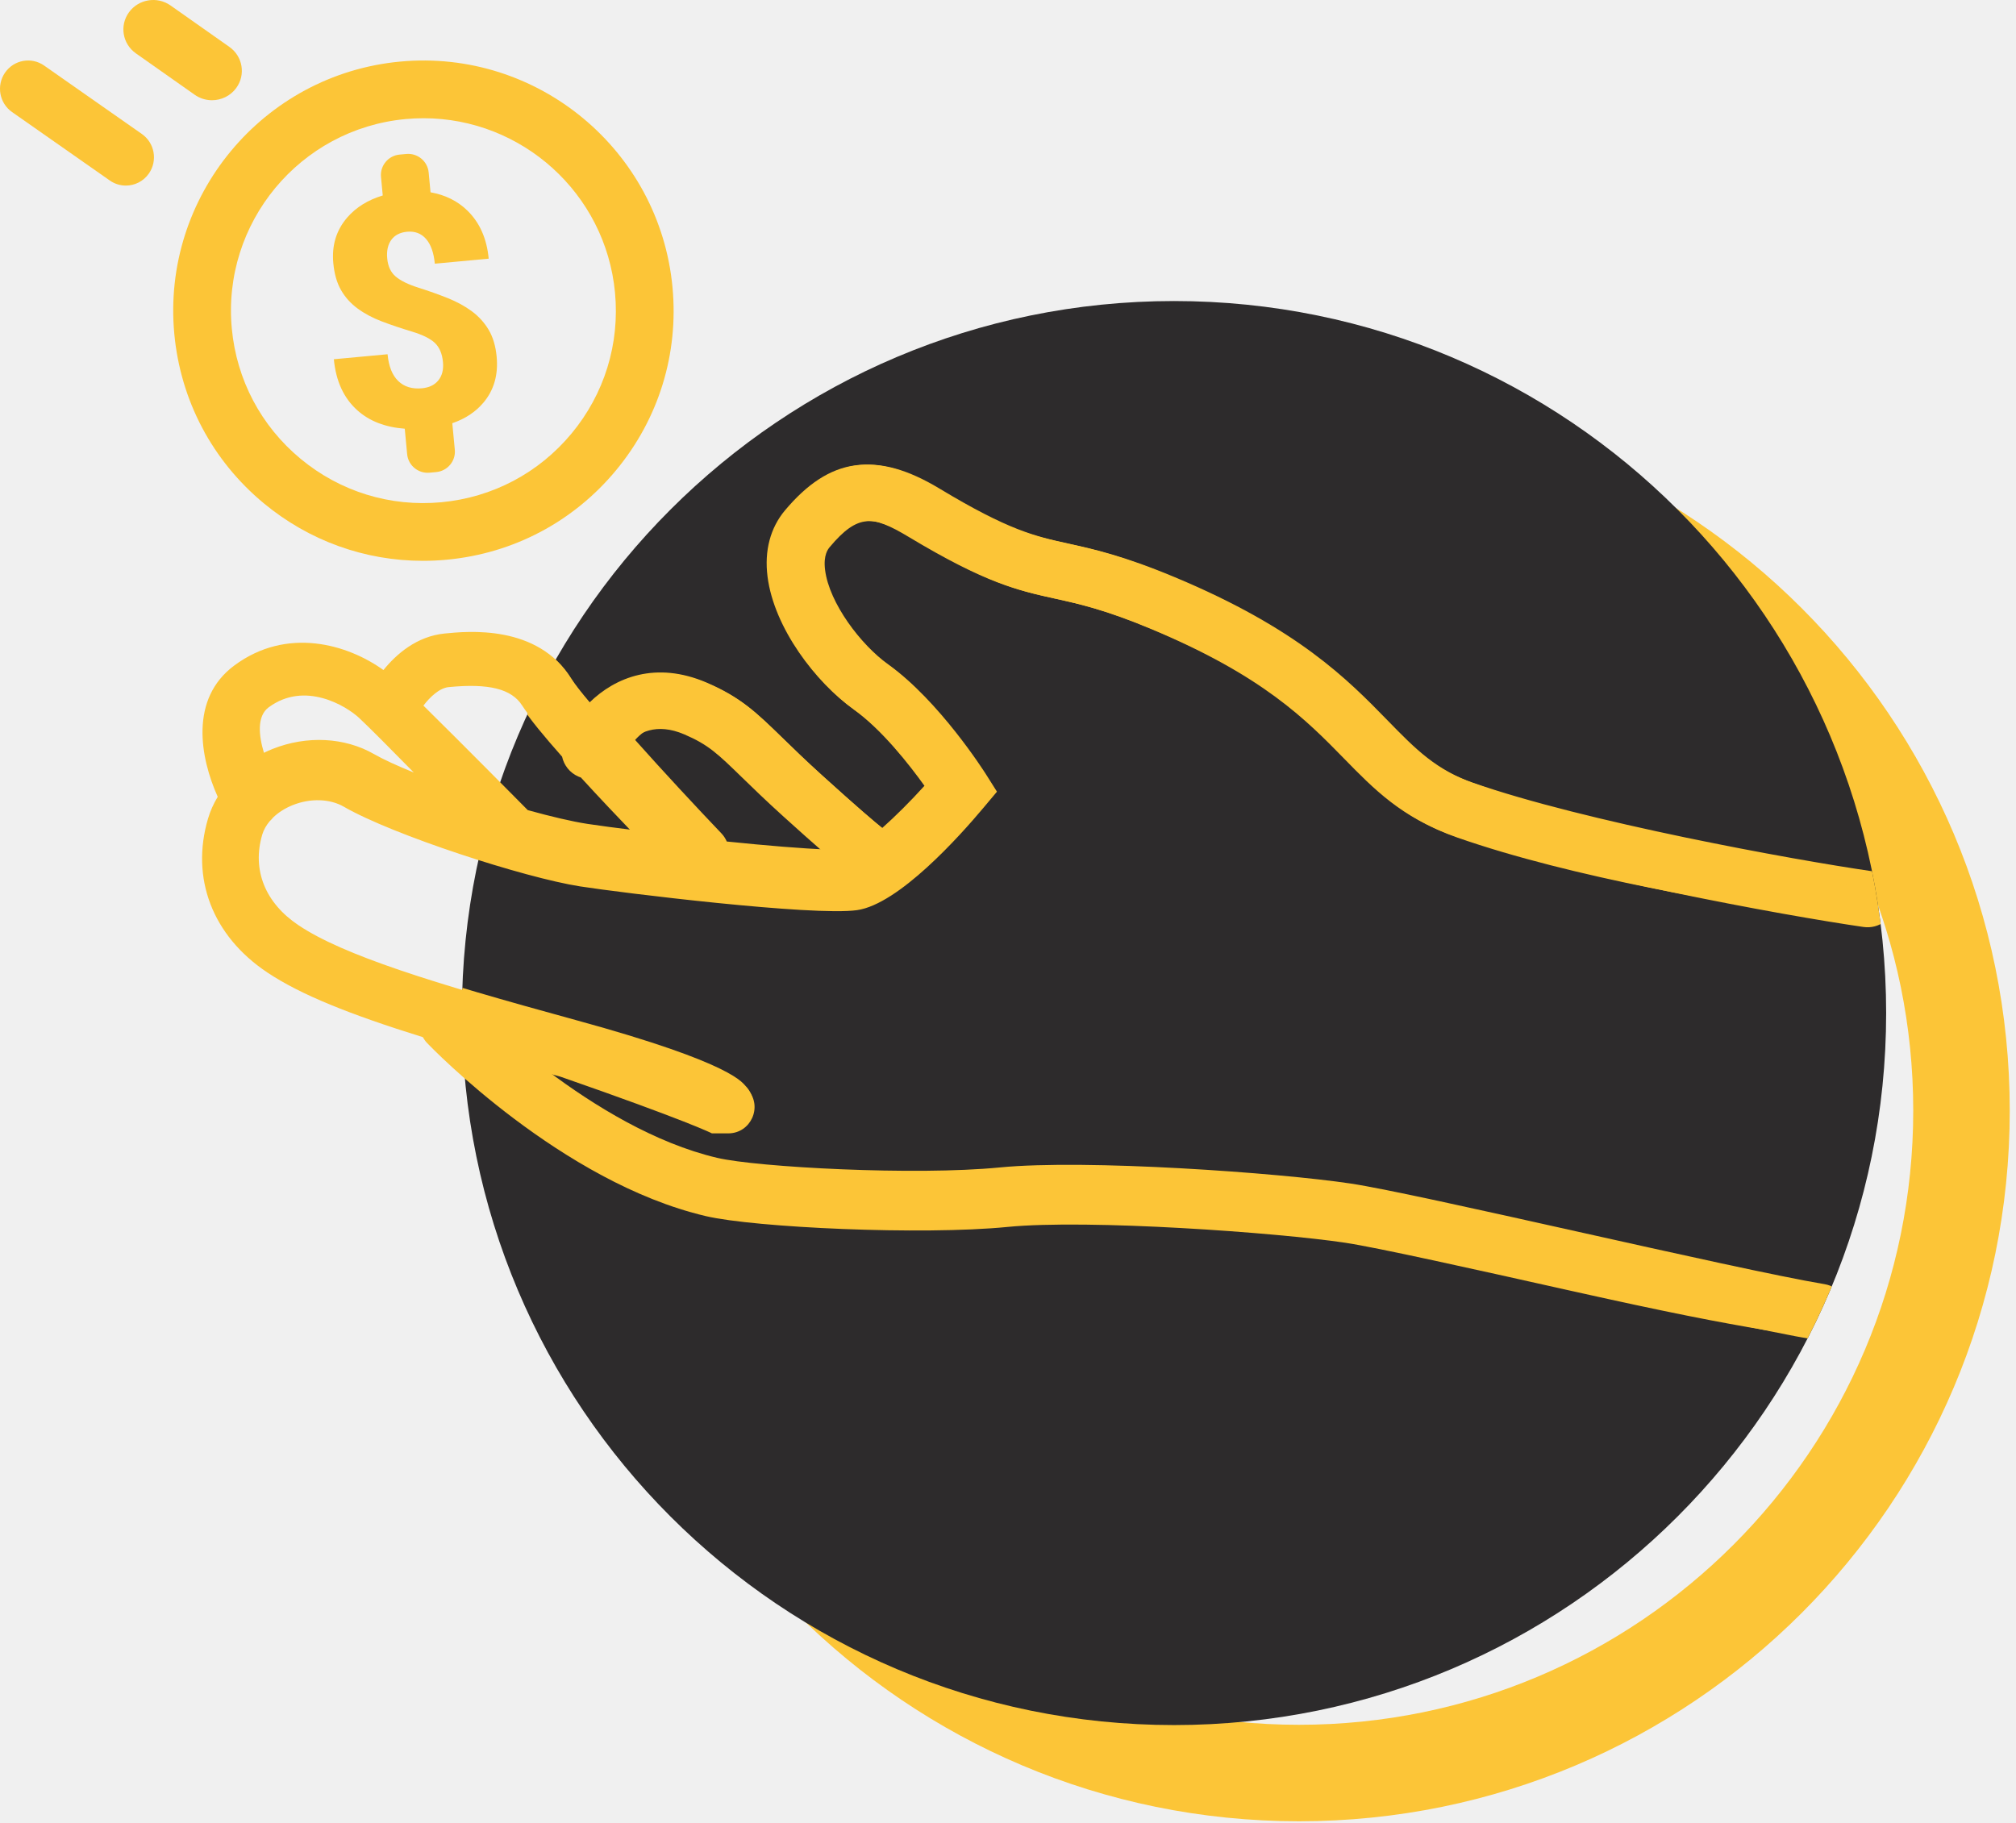
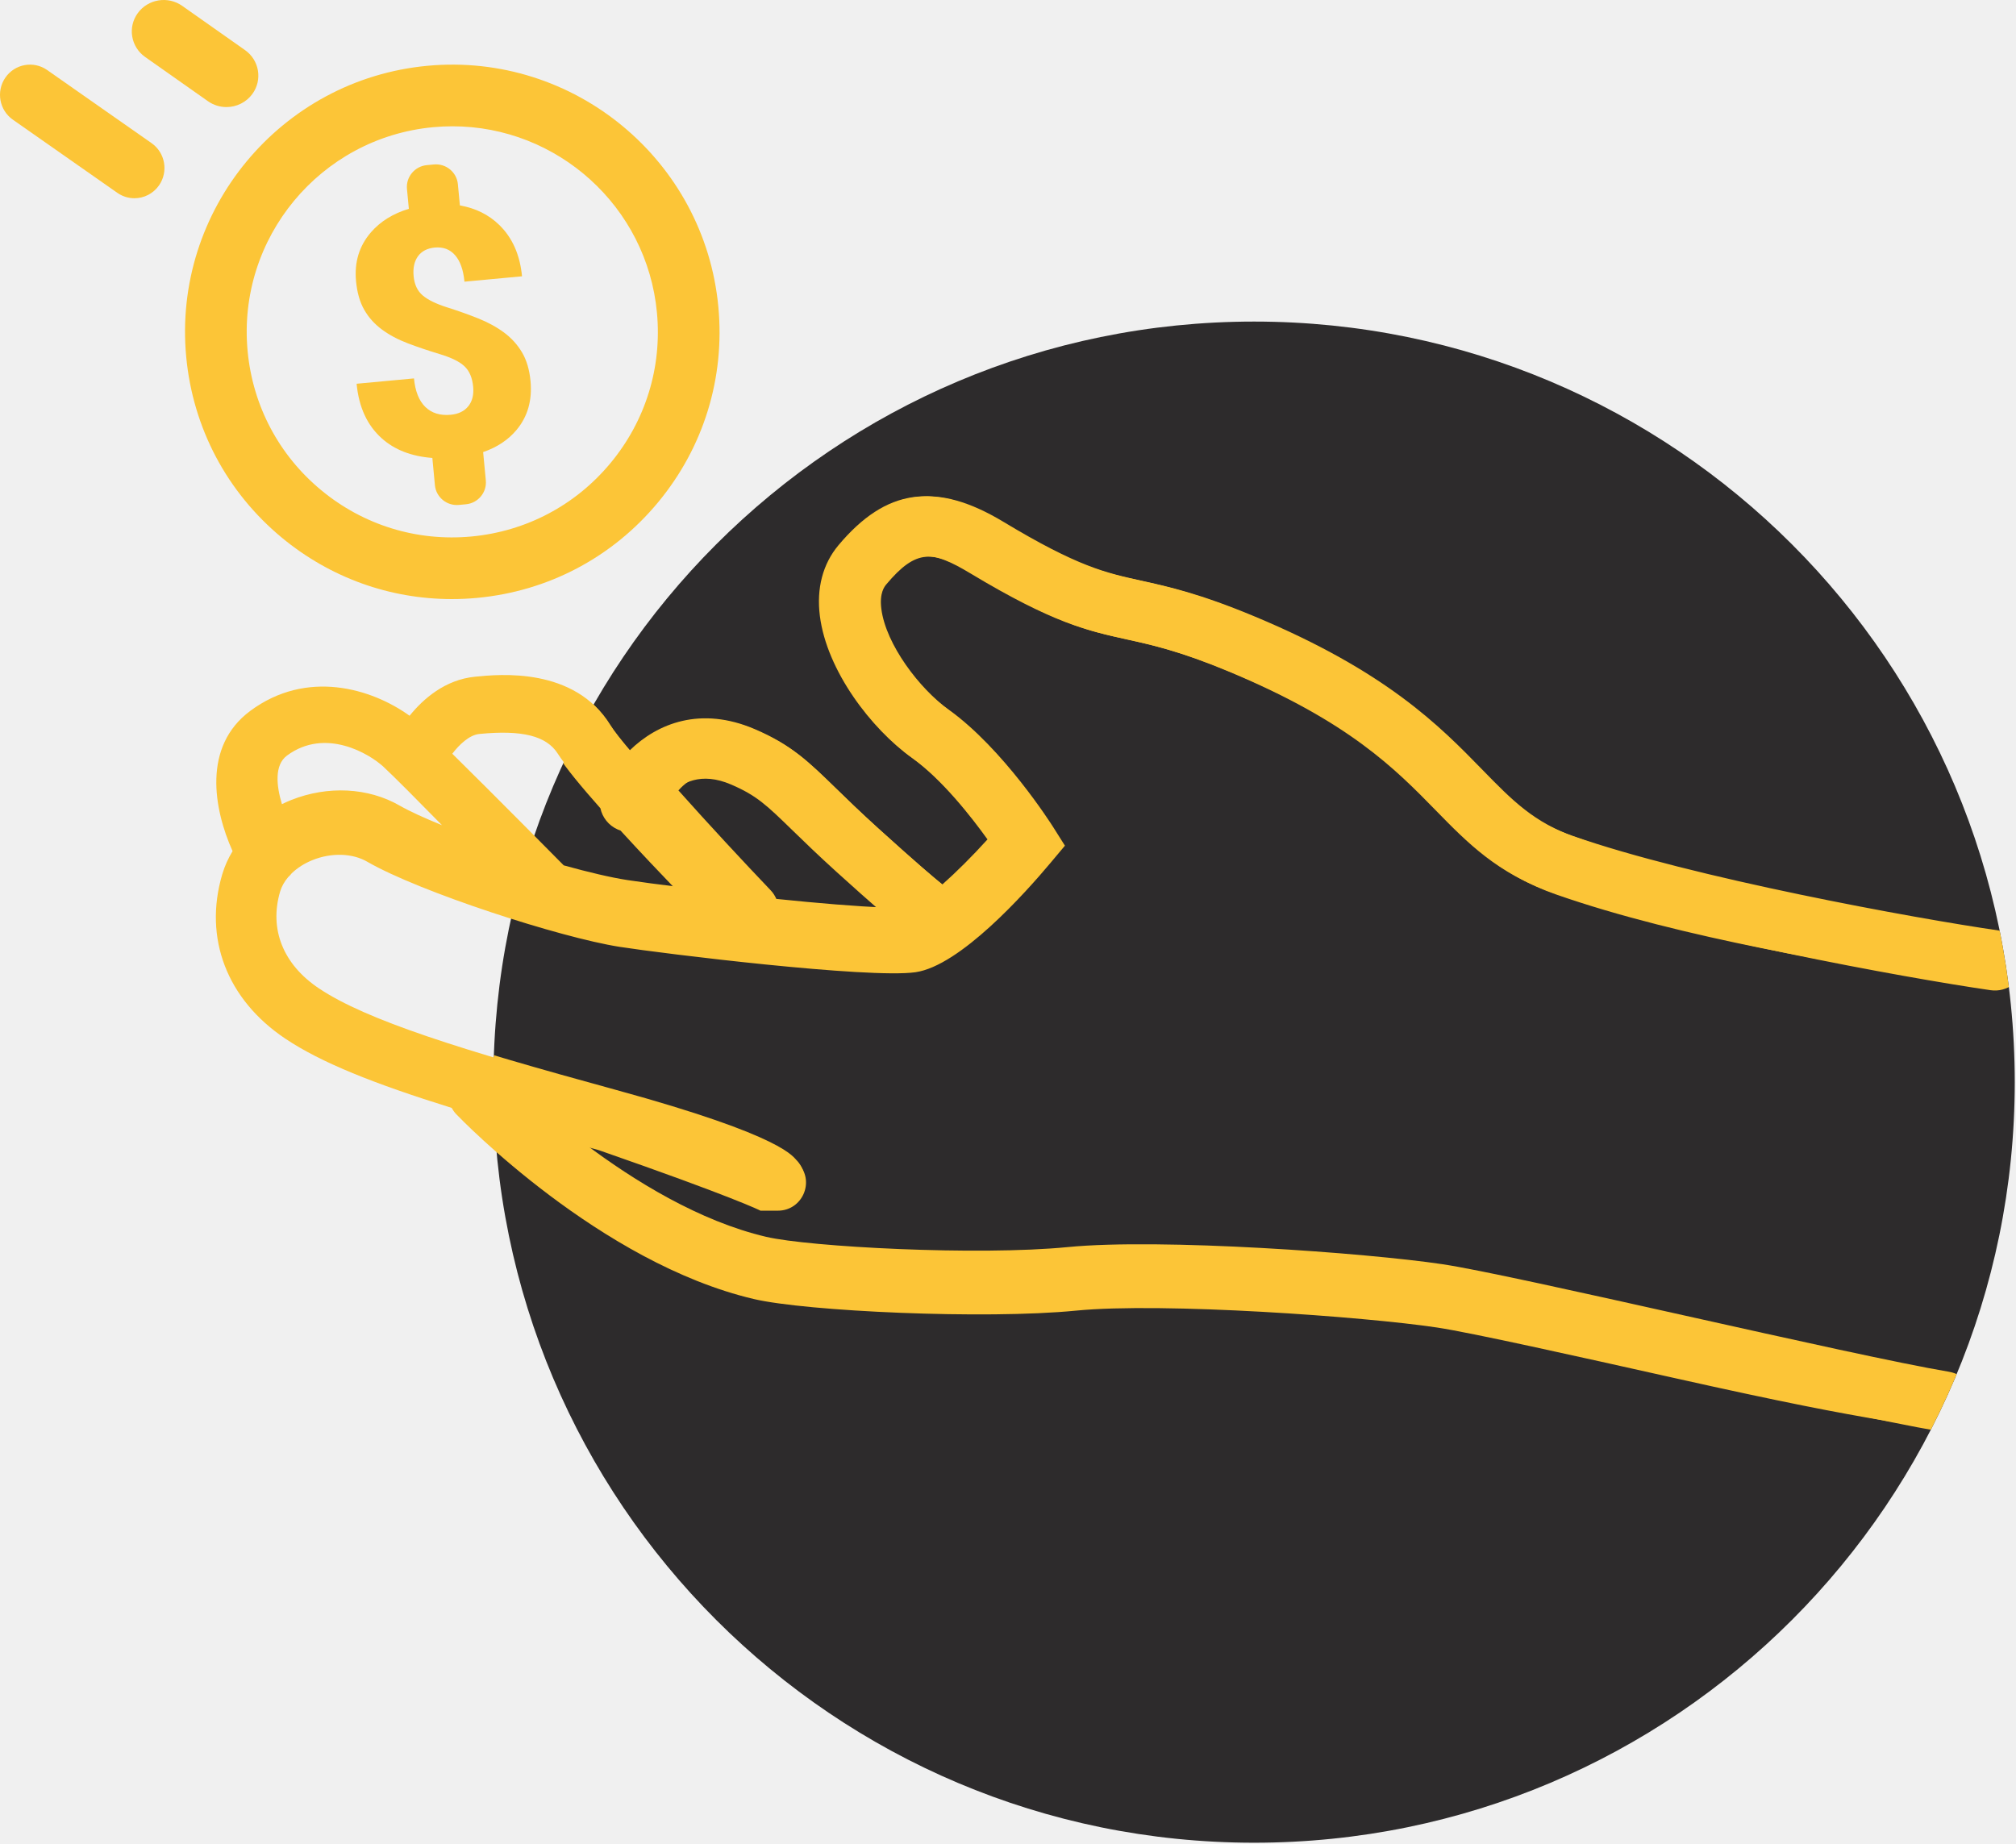
- <svg xmlns="http://www.w3.org/2000/svg" width="188" height="170" viewBox="0 0 188 170" fill="none">
-   <circle cx="121.132" cy="103.582" r="61.785" stroke="#FCC537" stroke-width="9" />
+ <svg xmlns="http://www.w3.org/2000/svg" width="176" height="161" viewBox="0 0 176 161" fill="none">
  <circle cx="109.483" cy="94.485" r="66.408" fill="#2D2B2C" />
-   <mask id="mask0_4763_933" style="mask-type:alpha" maskUnits="userSpaceOnUse" x="43" y="28" width="133" height="133">
+   <mask id="mask0_5247_1972" style="mask-type:alpha" maskUnits="userSpaceOnUse" x="43" y="28" width="133" height="133">
    <circle cx="109.483" cy="94.485" r="66.408" fill="white" />
  </mask>
-   <g mask="url(#mask0_4763_933)">
-     <path fill-rule="evenodd" clip-rule="evenodd" d="M49.262 75.985C48.679 75.38 43.204 69.69 39.568 66.018C40.16 65.22 41.043 64.34 41.922 64.252C45.657 63.879 47.761 64.422 48.747 66.016C49.374 67.028 50.752 68.694 52.416 70.571C52.588 71.368 53.128 72.074 53.933 72.427C54.012 72.462 54.091 72.491 54.171 72.517C55.873 74.377 57.69 76.294 59.24 77.906C57.507 77.69 55.972 77.481 54.81 77.299C53.383 77.076 51.421 76.6 49.262 75.985ZM25.33 70.064C25.054 70.174 24.788 70.296 24.527 70.423C24.049 68.831 23.863 67.036 24.966 66.217C28.289 63.756 32.094 66.089 33.279 67.196C34.16 68.018 36.171 70.052 38.314 72.245C36.794 71.625 35.513 71.037 34.657 70.543C31.961 68.987 28.474 68.807 25.33 70.064ZM63.819 68.496C66.06 69.458 66.916 70.289 69.2 72.511C70.18 73.464 71.4 74.651 73.031 76.128C74.539 77.493 75.811 78.625 76.856 79.533C74.55 79.459 70.955 79.167 67.228 78.797C67.103 78.53 66.942 78.276 66.723 78.054C64.383 75.687 61.191 72.372 58.474 69.424C59.484 68.32 61.189 67.369 63.819 68.496ZM137.276 72.977C133.616 71.695 131.733 69.768 129.126 67.1C125.41 63.298 120.786 58.567 109.291 53.776C104.525 51.789 101.807 51.191 99.408 50.663C96.331 49.986 93.901 49.451 87.428 45.556C81.603 42.051 77.349 42.662 73.204 47.599C71.833 49.232 71.27 51.367 71.575 53.775C72.182 58.573 76.069 63.635 79.595 66.155C82.238 68.044 84.806 71.331 86.21 73.29C84.88 74.76 83.493 76.137 82.272 77.223C81.552 76.648 79.966 75.312 76.558 72.227C74.997 70.814 73.814 69.663 72.865 68.739C70.471 66.412 69.027 65.007 65.889 63.661C61.178 61.641 57.401 63.152 54.981 65.513C54.15 64.536 53.526 63.744 53.218 63.247C50.065 58.151 43.541 58.803 41.399 59.018C38.788 59.279 36.893 60.956 35.713 62.41C32.403 60.03 26.758 58.343 21.837 61.99C17.667 65.081 18.656 70.526 20.3 74.179C19.915 74.812 19.611 75.486 19.401 76.194C17.756 81.747 19.814 87.091 24.904 90.486C28.017 92.562 32.585 94.386 39.378 96.496C39.484 96.685 39.607 96.868 39.764 97.032C40.27 97.558 52.3 109.973 65.688 113.113C70.253 114.184 85.808 114.899 93.732 114.122C101.303 113.379 118.888 114.645 125.161 115.586C128.181 116.039 137.218 118.055 145.958 120.003C155.284 122.084 164.929 124.234 169.285 124.961C169.432 124.985 169.577 124.997 169.721 124.997C170.982 124.997 172.096 124.085 172.31 122.799C172.549 121.366 171.582 120.011 170.15 119.772C165.934 119.068 156.36 116.934 147.101 114.869C137.867 112.809 129.144 110.865 125.941 110.384C119.278 109.384 101.299 108.094 93.219 108.886C85.344 109.658 70.635 108.87 66.887 107.991C61.067 106.626 55.368 103.11 51.059 99.87C51.473 99.984 51.917 100.077 52.317 100.216C63.814 104.21 66.231 105.405 66.266 105.432H67.79C69.891 105.432 71.008 102.951 69.615 101.378C69.229 101.05 68.762 99.265 53.705 95.142C40.125 91.423 31.978 88.883 27.821 86.109C24.704 84.031 23.473 80.961 24.442 77.689C24.572 77.248 24.813 76.826 25.139 76.439C25.256 76.336 25.358 76.221 25.453 76.101C25.94 75.633 26.562 75.235 27.279 74.949C28.916 74.295 30.736 74.353 32.03 75.1C36.575 77.723 48.812 81.686 53.999 82.497C57.756 83.084 75.709 85.283 79.766 84.703C83.644 84.149 89.292 77.856 91.541 75.177L92.777 73.703L91.749 72.078C91.574 71.802 87.415 65.279 82.651 61.875C80.138 60.079 77.183 56.218 76.791 53.114C76.614 51.717 77.077 51.165 77.23 50.983C79.838 47.875 81.315 48.016 84.719 50.064C91.93 54.403 94.872 55.051 98.278 55.801C100.462 56.281 102.937 56.826 107.269 58.632C117.776 63.011 121.808 67.138 125.367 70.778C128.118 73.594 130.717 76.254 135.539 77.943C146.396 81.745 166.348 85.381 173.782 86.457C175.219 86.665 176.553 85.668 176.761 84.23C176.968 82.792 175.972 81.458 174.535 81.251C167.258 80.198 147.773 76.653 137.276 72.977Z" fill="#FCC537" />
+   <g mask="url(#mask0_5247_1972)">
+     <path fill-rule="evenodd" clip-rule="evenodd" d="M49.262 75.985C48.679 75.38 43.204 69.69 39.568 66.018C40.16 65.22 41.043 64.34 41.922 64.252C45.657 63.879 47.761 64.422 48.747 66.016C49.374 67.028 50.752 68.694 52.416 70.571C52.588 71.368 53.128 72.074 53.933 72.427C54.012 72.462 54.091 72.491 54.171 72.517C55.873 74.377 57.69 76.294 59.24 77.906C57.507 77.69 55.972 77.481 54.81 77.299C53.383 77.076 51.421 76.6 49.262 75.985M25.33 70.064C25.054 70.174 24.788 70.296 24.527 70.423C24.049 68.831 23.863 67.036 24.966 66.217C28.289 63.756 32.094 66.089 33.279 67.196C34.16 68.018 36.171 70.052 38.314 72.245C36.794 71.625 35.513 71.037 34.657 70.543C31.961 68.987 28.474 68.807 25.33 70.064M63.819 68.496C66.06 69.458 66.916 70.289 69.2 72.511C70.18 73.464 71.4 74.651 73.031 76.128C74.539 77.493 75.811 78.625 76.856 79.533C74.55 79.459 70.955 79.167 67.228 78.797C67.103 78.53 66.942 78.276 66.723 78.054C64.383 75.687 61.191 72.372 58.474 69.424C59.484 68.32 61.189 67.369 63.819 68.496M137.276 72.977C133.616 71.695 131.733 69.768 129.126 67.1C125.41 63.298 120.786 58.567 109.291 53.776C104.525 51.789 101.807 51.191 99.408 50.663C96.331 49.986 93.901 49.451 87.428 45.556C81.603 42.051 77.349 42.662 73.204 47.599C71.833 49.232 71.27 51.367 71.575 53.775C72.182 58.573 76.069 63.635 79.595 66.155C82.238 68.044 84.806 71.331 86.21 73.29C84.88 74.76 83.493 76.137 82.272 77.223C81.552 76.648 79.966 75.312 76.558 72.227C74.997 70.814 73.814 69.663 72.865 68.739C70.471 66.412 69.027 65.007 65.889 63.661C61.178 61.641 57.401 63.152 54.981 65.513C54.15 64.536 53.526 63.744 53.218 63.247C50.065 58.151 43.541 58.803 41.399 59.018C38.788 59.279 36.893 60.956 35.713 62.41C32.403 60.03 26.758 58.343 21.837 61.99C17.667 65.081 18.656 70.526 20.3 74.179C19.915 74.812 19.611 75.486 19.401 76.194C17.756 81.747 19.814 87.091 24.904 90.486C28.017 92.562 32.585 94.386 39.378 96.496C39.484 96.685 39.607 96.868 39.764 97.032C40.27 97.558 52.3 109.973 65.688 113.113C70.253 114.184 85.808 114.899 93.732 114.122C101.303 113.379 118.888 114.645 125.161 115.586C128.181 116.039 137.218 118.055 145.958 120.003C155.284 122.084 164.929 124.234 169.285 124.961C169.432 124.985 169.577 124.997 169.721 124.997C170.982 124.997 172.096 124.085 172.31 122.799C172.549 121.366 171.582 120.011 170.15 119.772C165.934 119.068 156.36 116.934 147.101 114.869C137.867 112.809 129.144 110.865 125.941 110.384C119.278 109.384 101.299 108.094 93.219 108.886C85.344 109.658 70.635 108.87 66.887 107.991C61.067 106.626 55.368 103.11 51.059 99.87C51.473 99.984 51.917 100.077 52.317 100.216C63.814 104.21 66.231 105.405 66.266 105.432H67.79C69.891 105.432 71.008 102.951 69.615 101.378V101.378C69.229 101.05 68.762 99.265 53.705 95.142C40.125 91.423 31.978 88.883 27.821 86.109C24.704 84.031 23.473 80.961 24.442 77.689C24.572 77.248 24.813 76.826 25.139 76.439C25.256 76.336 25.358 76.221 25.453 76.101C25.94 75.633 26.562 75.235 27.279 74.949C28.916 74.295 30.736 74.353 32.03 75.1C36.575 77.723 48.812 81.686 53.999 82.497C57.756 83.084 75.709 85.283 79.766 84.703C83.644 84.149 89.292 77.856 91.541 75.177L92.777 73.703L91.749 72.078C91.574 71.802 87.415 65.279 82.651 61.875C80.138 60.079 77.183 56.218 76.791 53.114C76.614 51.717 77.077 51.165 77.23 50.983C79.838 47.875 81.315 48.016 84.719 50.064C91.93 54.403 94.872 55.051 98.278 55.801C100.462 56.281 102.937 56.826 107.269 58.632C117.776 63.011 121.808 67.138 125.367 70.778C128.118 73.594 130.717 76.254 135.539 77.943C146.396 81.745 166.348 85.381 173.782 86.457C175.219 86.665 176.553 85.668 176.761 84.23C176.968 82.792 175.972 81.458 174.535 81.251C167.258 80.198 147.773 76.653 137.276 72.977Z" fill="#FCC537" />
  </g>
-   <path fill-rule="evenodd" clip-rule="evenodd" d="M49.215 75.557C48.63 74.965 43.135 69.402 39.486 65.811C40.08 65.03 40.966 64.17 41.849 64.084C45.597 63.719 47.708 64.251 48.698 65.808C49.327 66.799 50.711 68.427 52.38 70.263C52.553 71.043 53.095 71.732 53.903 72.078C53.982 72.111 54.061 72.14 54.141 72.166C55.85 73.985 57.673 75.858 59.228 77.435C57.49 77.223 55.949 77.019 54.783 76.842C53.351 76.623 51.382 76.158 49.215 75.557ZM25.426 69.85C25.147 69.96 24.877 70.084 24.613 70.212C24.128 68.606 23.939 66.794 25.058 65.968C28.426 63.485 32.283 65.839 33.484 66.956C34.377 67.785 36.416 69.838 38.588 72.05C37.047 71.424 35.749 70.831 34.881 70.333C32.149 68.763 28.614 68.582 25.426 69.85ZM64.447 68.075C66.636 69.047 67.471 69.887 69.701 72.133C70.658 73.097 71.849 74.296 73.442 75.788C74.914 77.168 76.157 78.313 77.177 79.23C74.925 79.155 71.415 78.86 67.776 78.486C67.654 78.216 67.497 77.959 67.283 77.736C64.999 75.343 61.882 71.992 59.228 69.013C60.215 67.897 61.879 66.936 64.447 68.075ZM137.585 73.109C133.915 71.821 132.027 69.886 129.413 67.206C125.688 63.387 121.052 58.634 109.527 53.822C104.748 51.827 102.023 51.226 99.618 50.696C96.533 50.015 94.097 49.478 87.607 45.566C81.767 42.045 77.502 42.659 73.346 47.618C71.972 49.258 71.406 51.403 71.712 53.821C72.321 58.641 76.218 63.725 79.754 66.257C82.403 68.154 84.978 71.455 86.386 73.423C85.052 74.899 83.662 76.283 82.438 77.373C81.716 76.796 80.126 75.454 76.709 72.355C75.144 70.936 73.958 69.78 73.006 68.852C70.606 66.514 69.158 65.103 66.012 63.752C61.288 61.722 57.501 63.24 55.075 65.611C54.242 64.63 53.616 63.835 53.307 63.335C50.146 58.217 43.606 58.872 41.458 59.087C38.84 59.349 36.94 61.034 35.757 62.494C32.439 60.104 26.778 58.41 21.845 62.073C17.664 65.177 18.656 70.647 20.304 74.316C19.918 74.951 19.613 75.629 19.402 76.34C17.753 81.918 19.816 87.285 24.92 90.695C28.041 92.781 32.621 94.612 39.431 96.733C39.538 96.922 39.661 97.105 39.818 97.27C40.325 97.799 52.387 110.269 65.81 113.422C70.387 114.498 85.983 115.217 93.927 114.436C101.518 113.69 119.149 114.961 125.438 115.907C128.466 116.362 137.527 118.386 146.289 120.344C155.64 122.433 160.307 123.333 164.675 124.063C164.822 124.088 164.968 124.1 165.112 124.1C166.377 124.1 167.493 123.184 167.708 121.891C167.948 120.452 166.111 120.064 164.675 119.824C160.448 119.118 156.718 117.26 147.436 115.187C138.177 113.118 129.432 111.165 126.22 110.682C119.54 109.677 101.514 108.381 93.413 109.177C85.518 109.953 70.771 109.161 67.013 108.278C61.177 106.907 55.464 103.376 51.143 100.121C51.558 100.236 52.004 100.329 52.404 100.468C63.931 104.481 66.355 105.681 66.389 105.707H67.912C70.022 105.707 71.145 103.217 69.748 101.636C69.36 101.306 68.893 99.514 53.795 95.372C40.181 91.637 32.013 89.085 27.844 86.299C24.72 84.211 23.485 81.128 24.456 77.841C24.587 77.399 24.828 76.975 25.155 76.587C25.273 76.483 25.375 76.368 25.47 76.247C25.958 75.777 26.582 75.377 27.3 75.09C28.942 74.433 30.767 74.49 32.064 75.241C36.621 77.876 48.89 81.856 54.09 82.671C57.858 83.261 75.857 85.469 79.925 84.887C83.813 84.33 89.476 78.009 91.73 75.318L92.97 73.838L91.939 72.205C91.763 71.928 87.594 65.376 82.817 61.957C80.298 60.153 77.335 56.276 76.942 53.157C76.764 51.754 77.229 51.199 77.382 51.017C79.997 47.895 81.478 48.037 84.891 50.094C92.121 54.452 95.07 55.103 98.486 55.856C100.675 56.339 103.156 56.886 107.499 58.7C118.034 63.098 122.077 67.243 125.644 70.9C128.403 73.728 131.009 76.4 135.843 78.096C146.729 81.915 161.844 84.365 169.298 85.444C170.738 85.653 172.076 84.652 172.284 83.208C172.492 81.764 170.738 81.63 169.298 81.421C162.002 80.364 148.109 76.801 137.585 73.109Z" fill="#FCC537" />
-   <path fill-rule="evenodd" clip-rule="evenodd" d="M37.81 11.106C38.377 11.053 38.94 11.027 39.498 11.027C48.645 11.027 56.483 18.014 57.353 27.3C57.801 32.073 56.363 36.734 53.305 40.425C50.245 44.116 45.933 46.395 41.16 46.843C36.391 47.291 31.727 45.853 28.035 42.794C24.343 39.735 22.064 35.422 21.617 30.649C20.693 20.797 27.958 12.03 37.81 11.106ZM24.599 46.94C28.824 50.44 34.026 52.307 39.444 52.307C40.18 52.307 40.92 52.273 41.663 52.203C47.867 51.622 53.474 48.659 57.45 43.86C61.427 39.061 63.296 33.002 62.714 26.797V26.797C61.513 13.989 50.118 4.545 37.308 5.745C24.5 6.946 15.055 18.343 16.256 31.151C16.837 37.357 19.801 42.963 24.599 46.94Z" fill="#FCC537" />
-   <path fill-rule="evenodd" clip-rule="evenodd" d="M31.799 27.049C32.181 27.719 32.695 28.292 33.34 28.769C33.985 29.245 34.737 29.647 35.598 29.974C36.459 30.302 37.393 30.617 38.401 30.921C39.409 31.225 40.128 31.58 40.556 31.987C40.984 32.395 41.235 32.987 41.308 33.766C41.374 34.465 41.233 35.032 40.885 35.467C40.535 35.903 40.024 36.151 39.35 36.214C38.428 36.3 37.69 36.073 37.134 35.534C36.579 34.994 36.248 34.163 36.142 33.04L31.133 33.506C31.325 35.546 32.057 37.135 33.329 38.273C34.448 39.276 35.92 39.846 37.745 39.985L37.969 42.365C38.067 43.41 39.007 44.184 40.058 44.087L40.682 44.029C41.732 43.93 42.512 42.996 42.413 41.951L42.179 39.472C43.391 39.057 44.361 38.414 45.091 37.543C46.066 36.378 46.474 34.954 46.315 33.269C46.221 32.274 45.972 31.438 45.569 30.759C45.165 30.082 44.64 29.504 43.996 29.028C43.351 28.552 42.6 28.142 41.743 27.799C40.886 27.457 39.978 27.134 39.02 26.831C38.062 26.527 37.354 26.181 36.898 25.791C36.441 25.401 36.178 24.842 36.11 24.112C36.042 23.394 36.17 22.812 36.493 22.37C36.816 21.928 37.305 21.676 37.959 21.614C38.692 21.547 39.283 21.77 39.731 22.285C40.179 22.799 40.452 23.569 40.548 24.593L45.573 24.125C45.396 22.254 44.733 20.757 43.582 19.637C42.66 18.739 41.514 18.176 40.149 17.935L39.974 16.081C39.875 15.036 38.936 14.262 37.885 14.36L37.261 14.418C36.21 14.516 35.431 15.451 35.529 16.495L35.693 18.231C34.322 18.645 33.217 19.324 32.389 20.278C31.362 21.462 30.926 22.886 31.083 24.551C31.177 25.547 31.415 26.379 31.799 27.049Z" fill="#FCC537" />
-   <path fill-rule="evenodd" clip-rule="evenodd" d="M12.671 4.975L18.155 8.837C18.645 9.182 19.21 9.348 19.769 9.348C20.637 9.348 21.492 8.948 22.036 8.199C22.928 6.967 22.639 5.253 21.389 4.373L15.906 0.511C14.654 -0.37 12.917 -0.084 12.025 1.149C11.132 2.381 11.421 4.094 12.671 4.975Z" fill="#FCC537" />
-   <path fill-rule="evenodd" clip-rule="evenodd" d="M13.233 12.499L4.117 6.115C2.929 5.283 1.295 5.579 0.469 6.776C-0.357 7.974 -0.063 9.62 1.126 10.452L10.242 16.836C10.697 17.156 11.219 17.309 11.735 17.309C12.564 17.309 13.38 16.913 13.89 16.175C14.715 14.977 14.422 13.332 13.233 12.499Z" fill="#FCC537" />
+   <path fill-rule="evenodd" clip-rule="evenodd" d="M49.215 75.557C48.63 74.965 43.135 69.402 39.486 65.811C40.08 65.03 40.966 64.17 41.849 64.084C45.597 63.719 47.708 64.251 48.698 65.808C49.327 66.799 50.711 68.427 52.38 70.263C52.553 71.043 53.095 71.732 53.903 72.078C53.982 72.111 54.061 72.14 54.141 72.166C55.85 73.985 57.673 75.858 59.228 77.435C57.49 77.223 55.949 77.019 54.783 76.842C53.351 76.623 51.382 76.158 49.215 75.557M25.426 69.85C25.147 69.96 24.877 70.084 24.613 70.212C24.128 68.606 23.939 66.794 25.058 65.968C28.426 63.485 32.283 65.839 33.484 66.956C34.377 67.785 36.416 69.838 38.588 72.05C37.047 71.424 35.749 70.831 34.881 70.333C32.149 68.763 28.614 68.582 25.426 69.85M64.447 68.075C66.636 69.047 67.471 69.887 69.701 72.133C70.658 73.097 71.849 74.296 73.442 75.788C74.914 77.168 76.157 78.313 77.177 79.23C74.925 79.155 71.415 78.86 67.776 78.486C67.654 78.216 67.497 77.959 67.283 77.736C64.999 75.343 61.882 71.992 59.228 69.013C60.215 67.897 61.879 66.936 64.447 68.075M137.585 73.109C133.915 71.821 132.027 69.886 129.413 67.206C125.688 63.387 121.052 58.634 109.527 53.822C104.748 51.827 102.023 51.226 99.618 50.696C96.533 50.015 94.097 49.478 87.607 45.566C81.767 42.045 77.502 42.659 73.346 47.618C71.972 49.258 71.406 51.403 71.712 53.821C72.321 58.641 76.218 63.725 79.754 66.257C82.403 68.154 84.978 71.455 86.386 73.423C85.052 74.899 83.662 76.283 82.438 77.373C81.716 76.796 80.126 75.454 76.709 72.355C75.144 70.936 73.958 69.78 73.006 68.852C70.606 66.514 69.158 65.103 66.012 63.752C61.288 61.722 57.501 63.24 55.075 65.611C54.242 64.63 53.616 63.835 53.307 63.335C50.146 58.217 43.606 58.872 41.458 59.087C38.84 59.349 36.94 61.034 35.757 62.494C32.439 60.104 26.778 58.41 21.845 62.073C17.664 65.177 18.656 70.647 20.304 74.316C19.918 74.951 19.613 75.629 19.402 76.34C17.753 81.918 19.816 87.285 24.92 90.695C28.041 92.781 32.621 94.612 39.431 96.733C39.538 96.922 39.661 97.105 39.818 97.27C40.325 97.799 52.387 110.269 65.81 113.422C70.387 114.498 85.983 115.217 93.927 114.436C101.518 113.69 119.149 114.961 125.438 115.907C128.466 116.362 137.527 118.386 146.289 120.344C155.64 122.433 160.307 123.333 164.675 124.063C164.822 124.088 164.968 124.1 165.112 124.1C166.377 124.1 167.493 123.184 167.708 121.891C167.948 120.452 166.111 120.064 164.675 119.824C160.448 119.118 156.718 117.26 147.436 115.187C138.177 113.118 129.432 111.165 126.22 110.682C119.54 109.677 101.514 108.381 93.413 109.177C85.518 109.953 70.771 109.161 67.013 108.278C61.177 106.907 55.464 103.376 51.143 100.121C51.558 100.236 52.004 100.329 52.404 100.468C63.931 104.481 66.355 105.681 66.389 105.707H67.912C70.022 105.707 71.145 103.217 69.748 101.636V101.636C69.36 101.306 68.893 99.514 53.795 95.372C40.181 91.637 32.013 89.085 27.844 86.299C24.72 84.211 23.485 81.128 24.456 77.841C24.587 77.399 24.828 76.975 25.155 76.587C25.273 76.483 25.375 76.368 25.47 76.247C25.958 75.777 26.582 75.377 27.3 75.09C28.942 74.433 30.767 74.49 32.064 75.241C36.621 77.876 48.89 81.856 54.09 82.671C57.858 83.261 75.857 85.469 79.925 84.887C83.813 84.33 89.476 78.009 91.73 75.318L92.97 73.838L91.939 72.205C91.763 71.928 87.594 65.376 82.817 61.957C80.298 60.153 77.335 56.276 76.942 53.157C76.764 51.754 77.229 51.199 77.382 51.017C79.997 47.895 81.478 48.037 84.891 50.094C92.121 54.452 95.07 55.103 98.486 55.856C100.675 56.339 103.156 56.886 107.499 58.7C118.034 63.098 122.077 67.243 125.644 70.9C128.403 73.728 131.009 76.4 135.843 78.096C146.729 81.915 161.844 84.365 169.298 85.444C170.738 85.653 172.076 84.652 172.284 83.208C172.492 81.764 170.738 81.63 169.298 81.421C162.002 80.364 148.109 76.801 137.585 73.109Z" fill="#FCC537" />
+   <path fill-rule="evenodd" clip-rule="evenodd" d="M37.81 11.106C38.377 11.053 38.94 11.027 39.498 11.027C48.645 11.027 56.483 18.014 57.353 27.3C57.801 32.073 56.363 36.734 53.305 40.425C50.245 44.116 45.933 46.395 41.16 46.843C36.391 47.291 31.727 45.853 28.035 42.794C24.343 39.735 22.064 35.422 21.617 30.649C20.693 20.797 27.958 12.03 37.81 11.106M24.599 46.94C28.824 50.44 34.026 52.307 39.444 52.307C40.18 52.307 40.92 52.273 41.663 52.203C47.867 51.622 53.474 48.659 57.45 43.86C61.427 39.061 63.296 33.002 62.714 26.797V26.797C61.513 13.989 50.118 4.545 37.308 5.745C24.5 6.946 15.055 18.343 16.256 31.151C16.837 37.357 19.801 42.963 24.599 46.94" fill="#FCC537" />
+   <path fill-rule="evenodd" clip-rule="evenodd" d="M31.799 27.049C32.181 27.719 32.695 28.292 33.34 28.769C33.985 29.245 34.737 29.647 35.598 29.974C36.459 30.302 37.393 30.617 38.401 30.921C39.409 31.225 40.128 31.58 40.556 31.987C40.984 32.395 41.235 32.987 41.308 33.766C41.374 34.465 41.233 35.032 40.885 35.467C40.535 35.903 40.024 36.151 39.35 36.214C38.428 36.3 37.69 36.073 37.134 35.534C36.579 34.994 36.248 34.163 36.142 33.04L31.133 33.506C31.325 35.546 32.057 37.135 33.329 38.273C34.448 39.276 35.92 39.846 37.745 39.985L37.969 42.365C38.067 43.41 39.007 44.184 40.058 44.087L40.682 44.029C41.732 43.93 42.512 42.996 42.413 41.951L42.179 39.472C43.391 39.057 44.361 38.414 45.091 37.543C46.066 36.378 46.474 34.954 46.315 33.269C46.221 32.274 45.972 31.438 45.569 30.759C45.165 30.082 44.64 29.504 43.996 29.028C43.351 28.552 42.6 28.142 41.743 27.799C40.886 27.457 39.978 27.134 39.02 26.831C38.062 26.527 37.354 26.181 36.898 25.791C36.441 25.401 36.178 24.842 36.11 24.112C36.042 23.394 36.17 22.812 36.493 22.37C36.816 21.928 37.305 21.676 37.959 21.614C38.692 21.547 39.283 21.77 39.731 22.285C40.179 22.799 40.452 23.569 40.548 24.593L45.573 24.125C45.396 22.254 44.733 20.757 43.582 19.637C42.66 18.739 41.514 18.176 40.149 17.935L39.974 16.081C39.875 15.036 38.936 14.262 37.885 14.36L37.261 14.418C36.21 14.516 35.431 15.451 35.529 16.495L35.693 18.231C34.322 18.645 33.217 19.324 32.389 20.278C31.362 21.462 30.926 22.886 31.083 24.551C31.177 25.547 31.415 26.379 31.799 27.049" fill="#FCC537" />
+   <path fill-rule="evenodd" clip-rule="evenodd" d="M12.671 4.975L18.155 8.837C18.645 9.182 19.21 9.348 19.769 9.348C20.637 9.348 21.492 8.948 22.036 8.199C22.928 6.967 22.639 5.253 21.389 4.373L15.906 0.511C14.654 -0.37 12.917 -0.084 12.025 1.149C11.132 2.381 11.421 4.094 12.671 4.975" fill="#FCC537" />
+   <path fill-rule="evenodd" clip-rule="evenodd" d="M13.233 12.499L4.117 6.115C2.929 5.283 1.295 5.579 0.469 6.776C-0.357 7.974 -0.063 9.62 1.126 10.452L10.242 16.836C10.697 17.156 11.219 17.309 11.735 17.309C12.564 17.309 13.38 16.913 13.89 16.175C14.715 14.977 14.422 13.332 13.233 12.499" fill="#FCC537" />
</svg>
